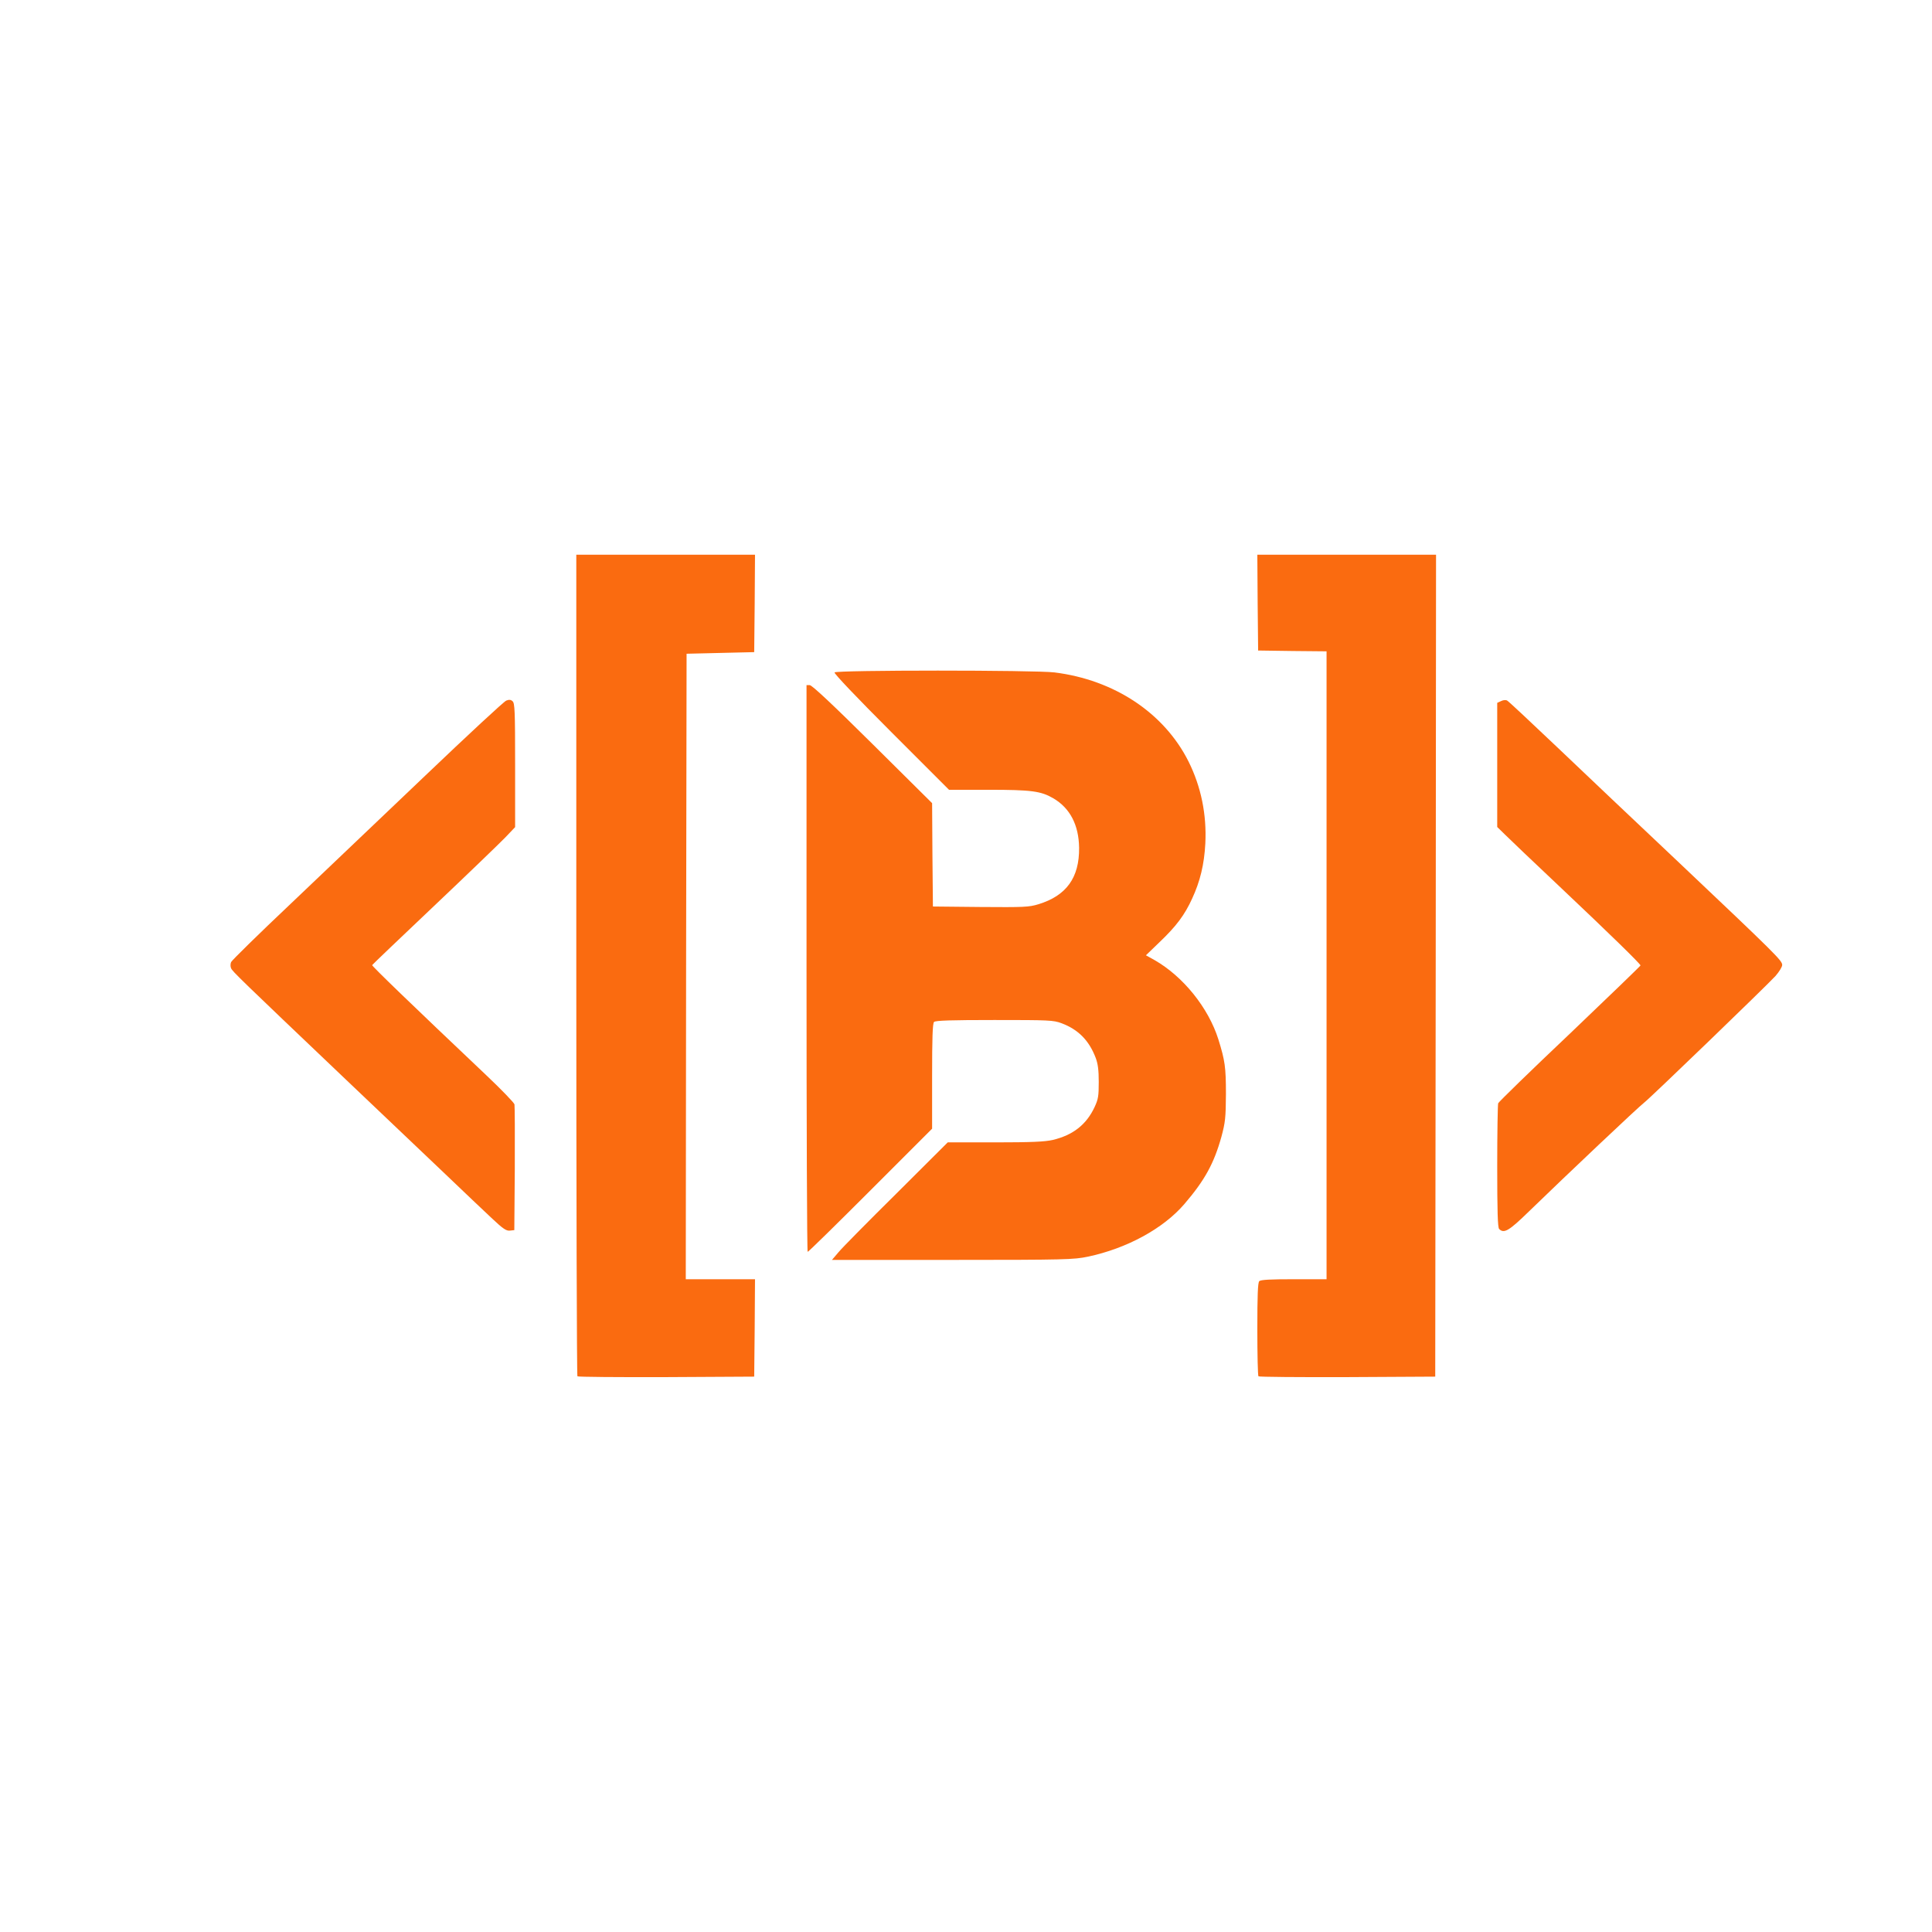
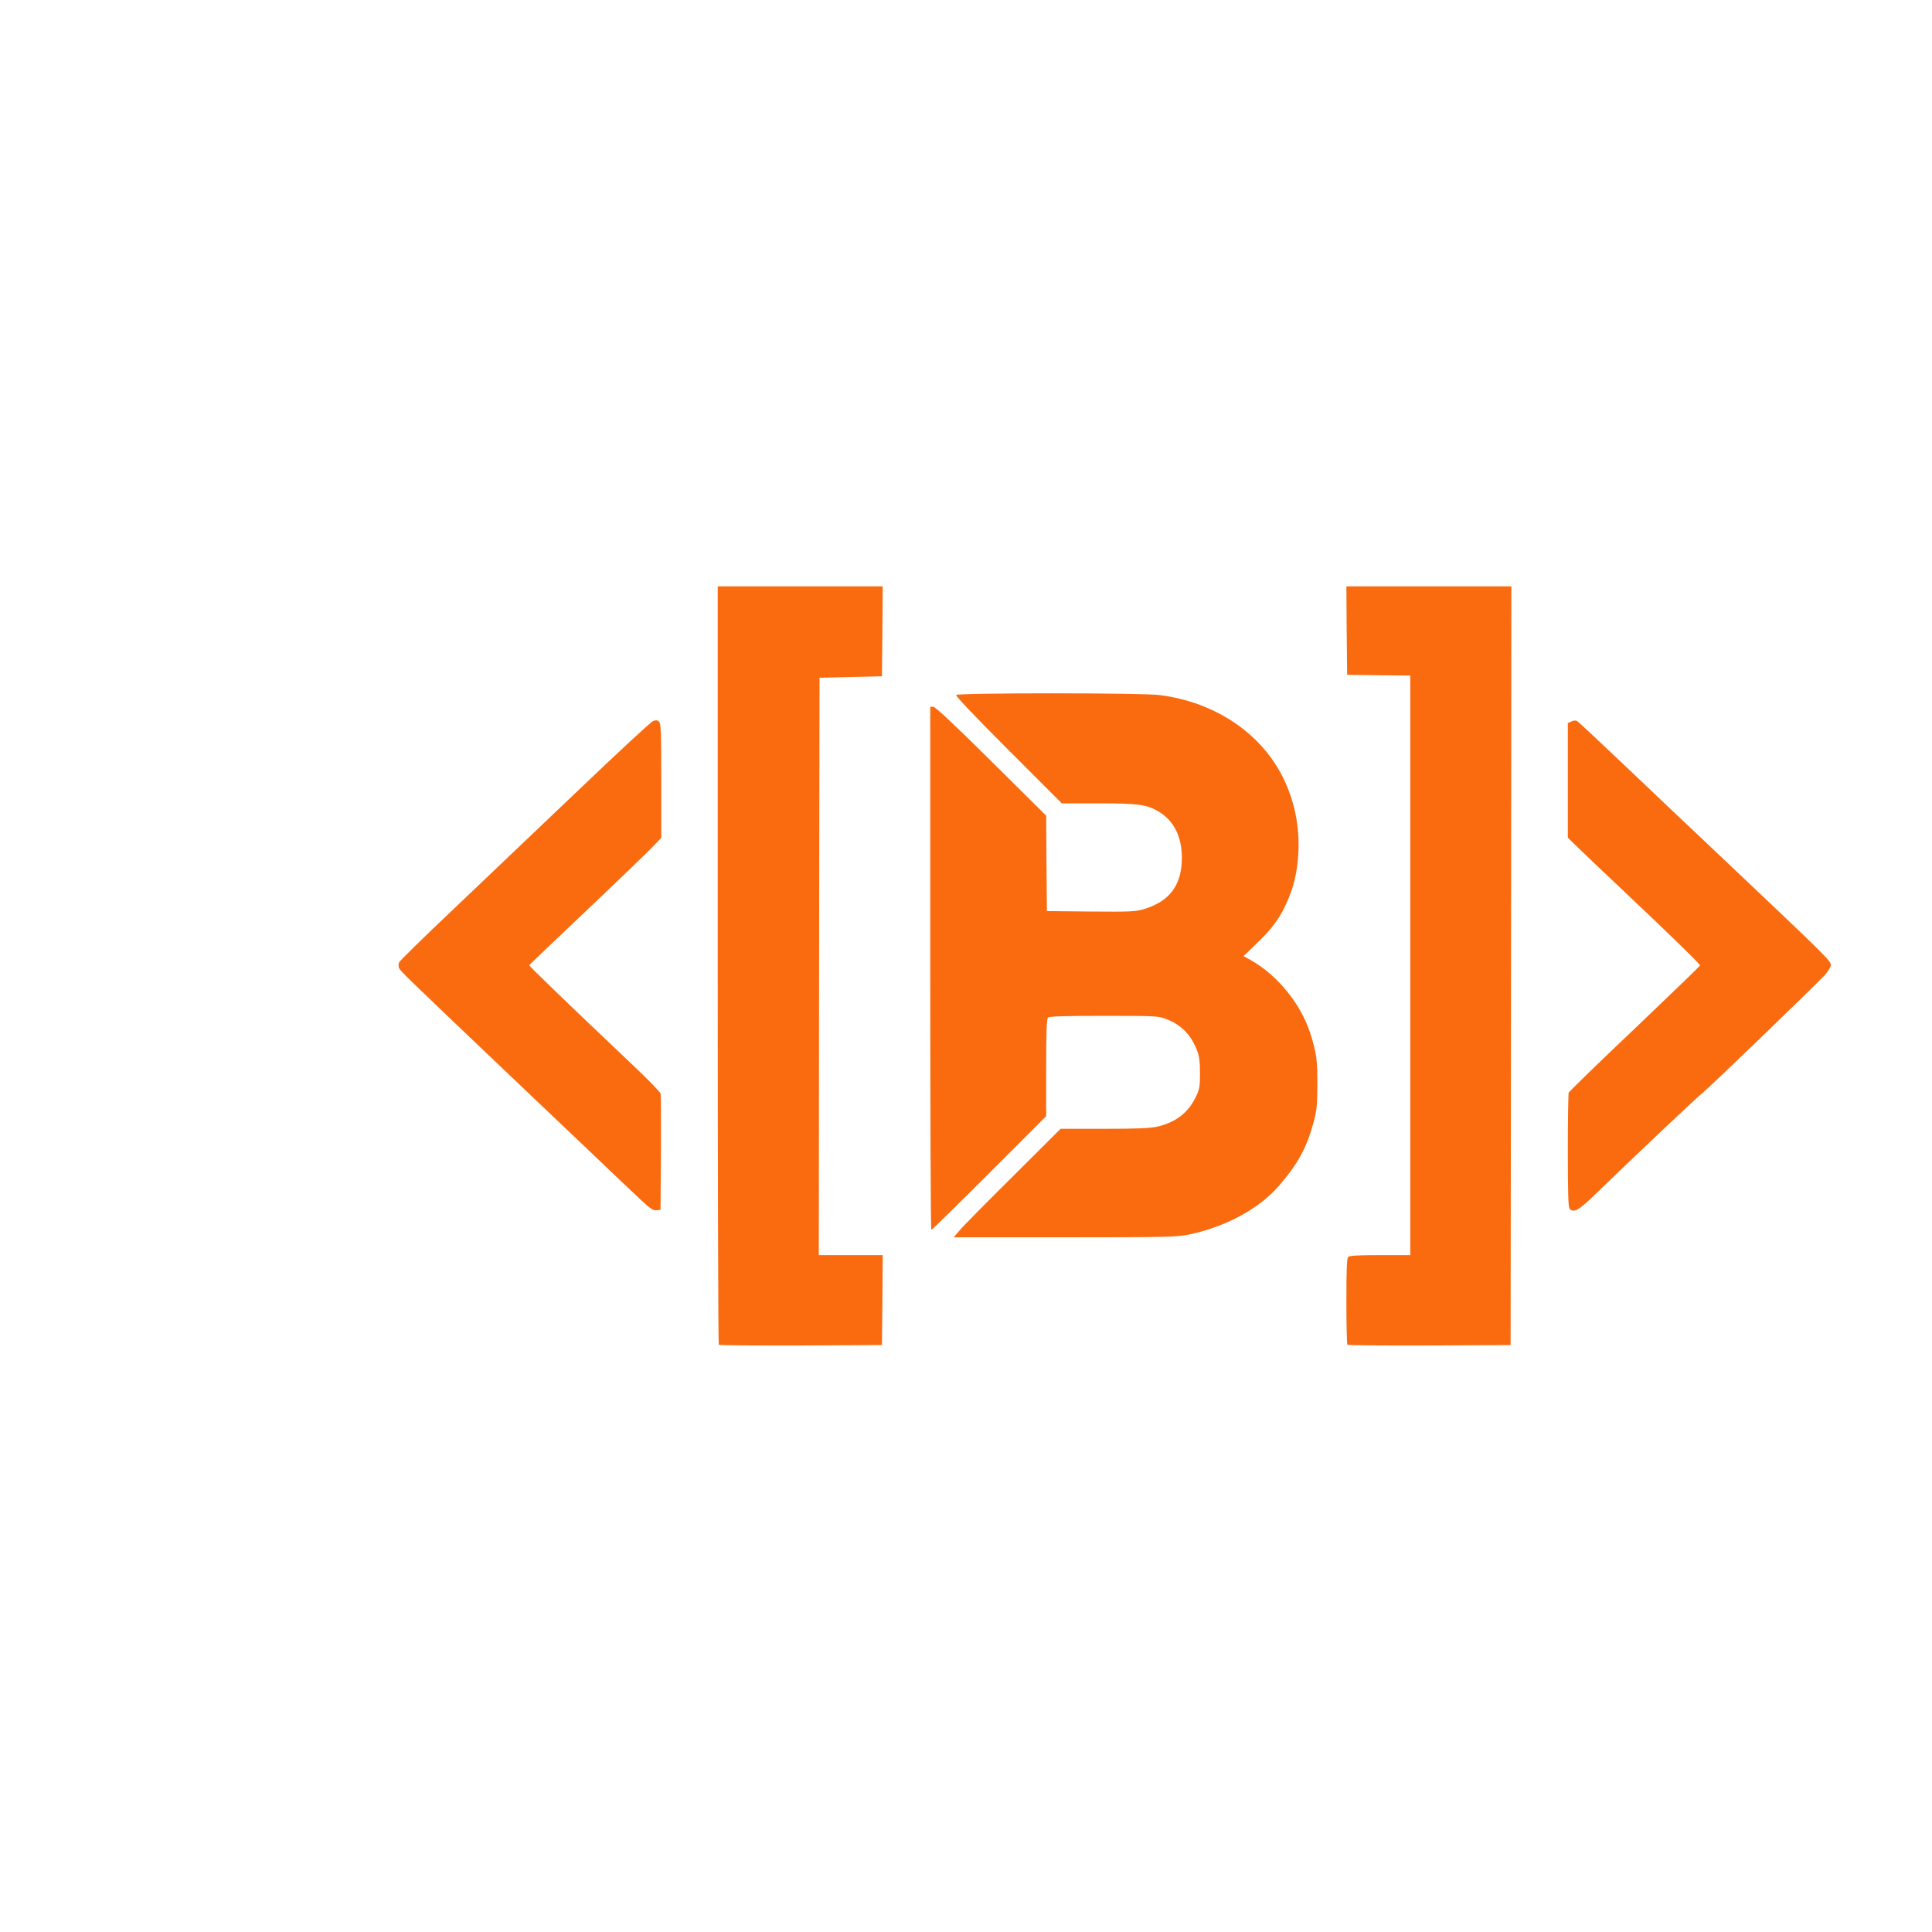
- <svg xmlns="http://www.w3.org/2000/svg" version="1.1" width="1024px" height="1024px" viewBox="-451.8 -350.2 4800 4800">
+ <svg xmlns="http://www.w3.org/2000/svg" version="1.1" width="1024px" height="1024px" viewBox="-951.8 -550.2 5200 5200">
  <g fill="#fa6b10">
    <path d="M 982.80 3069.20 c -1.60 -1.20 -2.80 -461.20 -2.80 -1022 l 0 -1019.20 222 0 222 0 -0.80 121.20 -1.20 120.80 -84 2 -84 2 -1.20 777.20 -0.80 776.80 86 0 86 0 -0.80 121.20 -1.20 120.80 -218.40 1.20 c -120 0.40 -219.60 -0.40 -220.80 -2 z " />
    <path d="M 2674.80 3069.20 c -1.60 -1.20 -2.80 -54 -2.80 -117.20 0 -83.60 1.20 -115.60 4.80 -119.20 3.60 -3.60 28 -4.80 86 -4.80 l 81.20 0 0 -780 0 -780 -84.80 -0.80 -85.20 -1.20 -1.20 -118.80 -0.80 -119.20 222 0 222 0 -0.80 1021.20 -1.20 1020.80 -218.40 1.20 c -120 0.40 -219.60 -0.40 -220.80 -2 z " />
    <path d="M 1631.20 2761.20 c 8.80 -10.80 73.60 -76.40 144 -146 l 127.60 -127.20 117.60 0 c 90.80 0 123.60 -1.60 143.20 -6 50.40 -12 83.60 -38 104 -81.60 9.20 -19.60 10.40 -27.60 10.40 -62.40 0 -29.60 -2 -45.20 -7.60 -60 -16.40 -43.20 -43.20 -70.40 -84.80 -86 -20.40 -7.60 -30.80 -8 -166.80 -8 -107.60 0 -146.40 1.20 -150 4.80 -3.60 3.60 -4.80 39.20 -4.80 135.20 l 0 130 -153.20 153.20 c -84 84 -154 152.80 -156 152.80 -1.60 0 -2.80 -316.80 -2.80 -704 l 0 -704 8 0 c 5.60 0 58.40 49.60 156 146.40 l 148 146.80 0.80 128.40 1.20 128.40 118 1.20 c 108 0.80 120.40 0.40 144 -6.80 69.60 -21.20 102 -66 101.20 -140.40 -0.80 -56.40 -22.40 -98.40 -64 -122.80 -30.80 -18 -54.40 -21.20 -161.20 -21.20 l -98 0 -143.60 -143.60 c -84.40 -84.40 -142.40 -145.20 -140.80 -148 4 -6 498.40 -6 546.40 0 148.40 18.40 272.80 100.80 333.20 221.60 31.20 62.80 45.20 131.60 41.60 203.60 -2.80 52 -12.80 93.60 -32.80 136.80 -18.40 40.40 -39.20 68.40 -80.80 108 l -34 32.80 21.60 12 c 71.20 40.80 133.60 118.40 158.40 196.80 16.40 52.80 18.80 68.80 18.80 136 -0.40 59.20 -1.60 70 -11.20 106 -18.40 66 -41.20 108 -92.40 167.60 -52.40 60.80 -142.80 110 -239.60 130.40 -34.40 7.20 -55.60 8 -336 8 l -299.60 0 16 -18.80 z " />
    <path d="M 771.20 2677.60 c -18.40 -17.20 -72 -68 -119.20 -113.20 -47.20 -44.80 -157.20 -149.60 -244 -232 -266 -253.20 -282 -268.80 -285.60 -276.80 -2 -4.40 -2 -10.80 0 -15.60 2 -4.40 68.40 -69.60 148 -144.80 79.60 -75.60 230.40 -219.20 335.20 -319.20 104.80 -100 194.80 -183.60 200.40 -185.60 6.80 -2.80 11.60 -2.40 15.60 1.60 5.60 4.40 6.40 24.40 6.40 158.80 l 0 154 -24.80 26 c -14 14.40 -93.60 91.20 -177.20 170.40 -83.60 79.20 -152.40 144.80 -153.20 146.40 -0.80 2.40 94.80 94.80 284.40 274.40 36.80 34.80 68 67.20 69.20 71.60 0.80 4.80 1.20 76.80 0.80 160.40 l -1.20 152 -10.80 1.20 c -8.80 1.20 -17.20 -4.40 -44 -29.60 z " />
    <path d="M 3272.80 2703.20 c -3.60 -3.60 -4.80 -43.60 -4.80 -155.60 0 -83.20 1.20 -153.60 2.40 -156.80 1.20 -3.20 81.20 -81.20 178 -172.80 96.40 -92 175.60 -168.40 175.60 -169.60 0 -3.60 -75.60 -77.60 -204 -198.80 -62.80 -59.20 -122.40 -116 -132.80 -126.40 l -19.20 -18.80 0 -154.40 0 -154 9.60 -4.40 c 5.60 -2.80 12 -3.20 15.20 -1.20 3.60 2 59.20 54 124 115.60 64.80 61.60 201.20 191.20 303.60 287.60 240.80 228 255.60 242.80 255.60 253.60 0 4.80 -7.60 17.20 -16.80 27.60 -26.40 28.40 -309.60 301.60 -325.60 314 -14.40 10.80 -192.80 179.60 -286 270 -50.80 49.60 -62.80 56.40 -74.80 44.40 z " />
  </g>
</svg>
